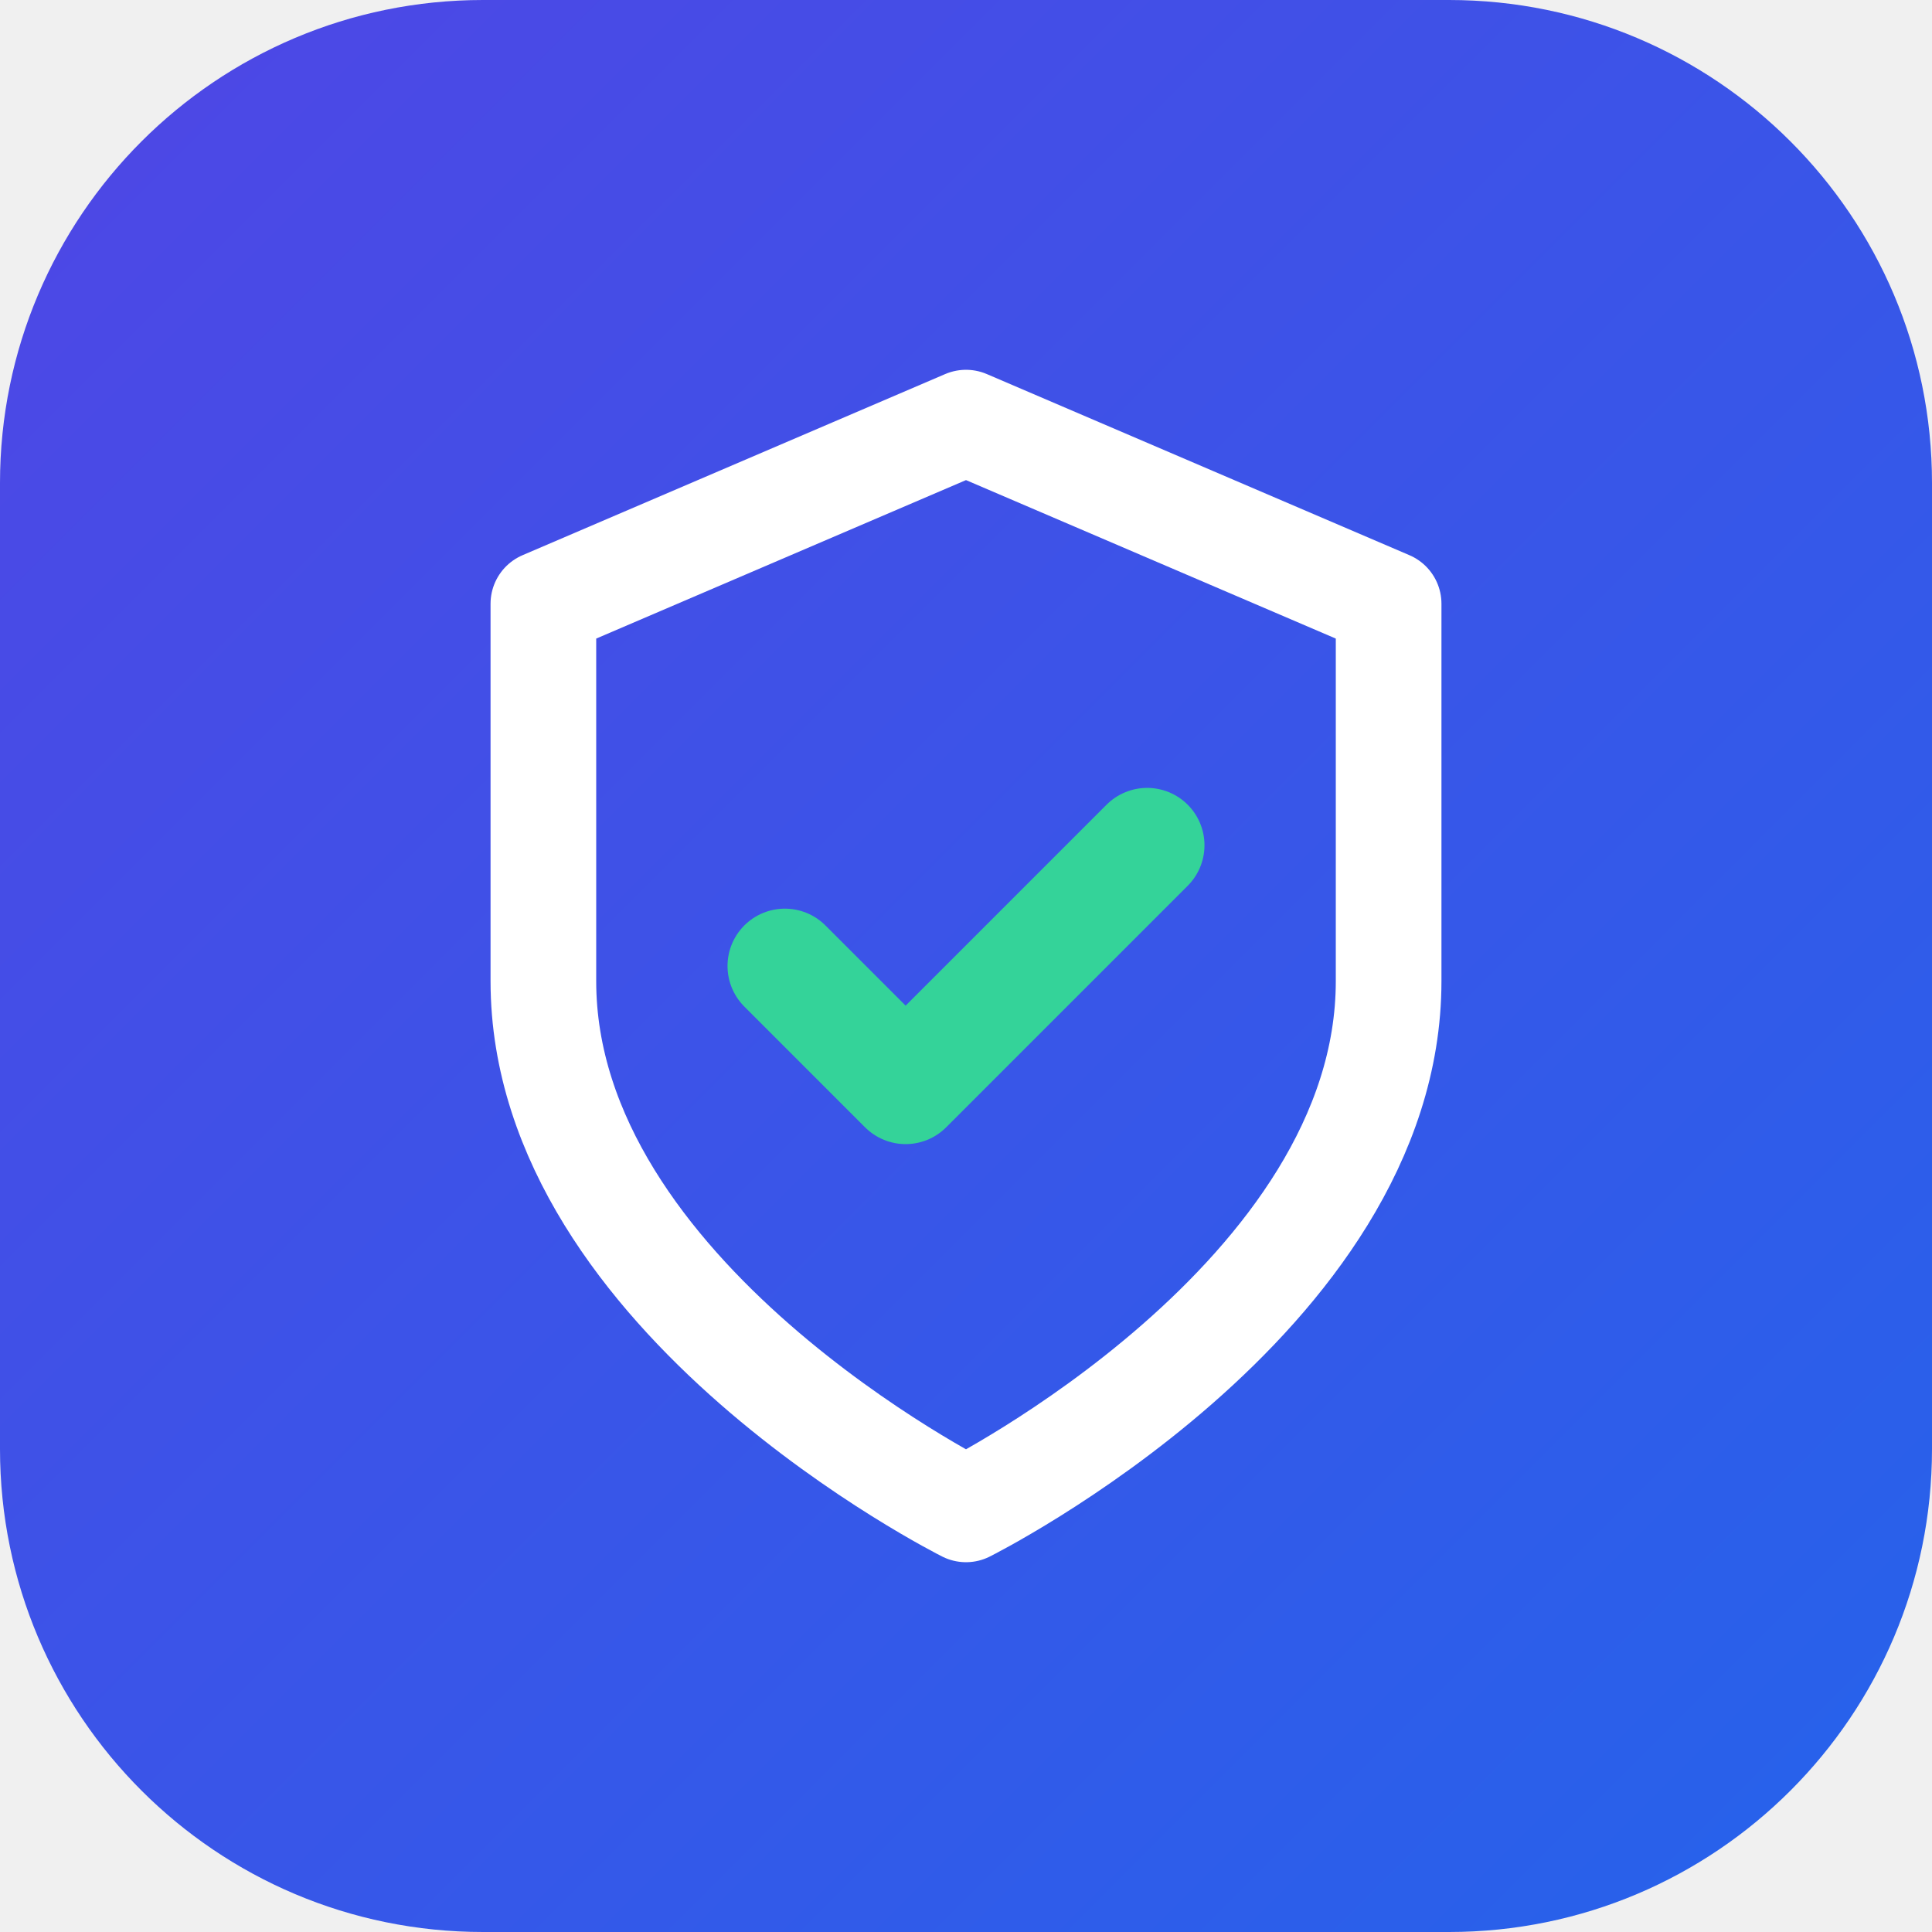
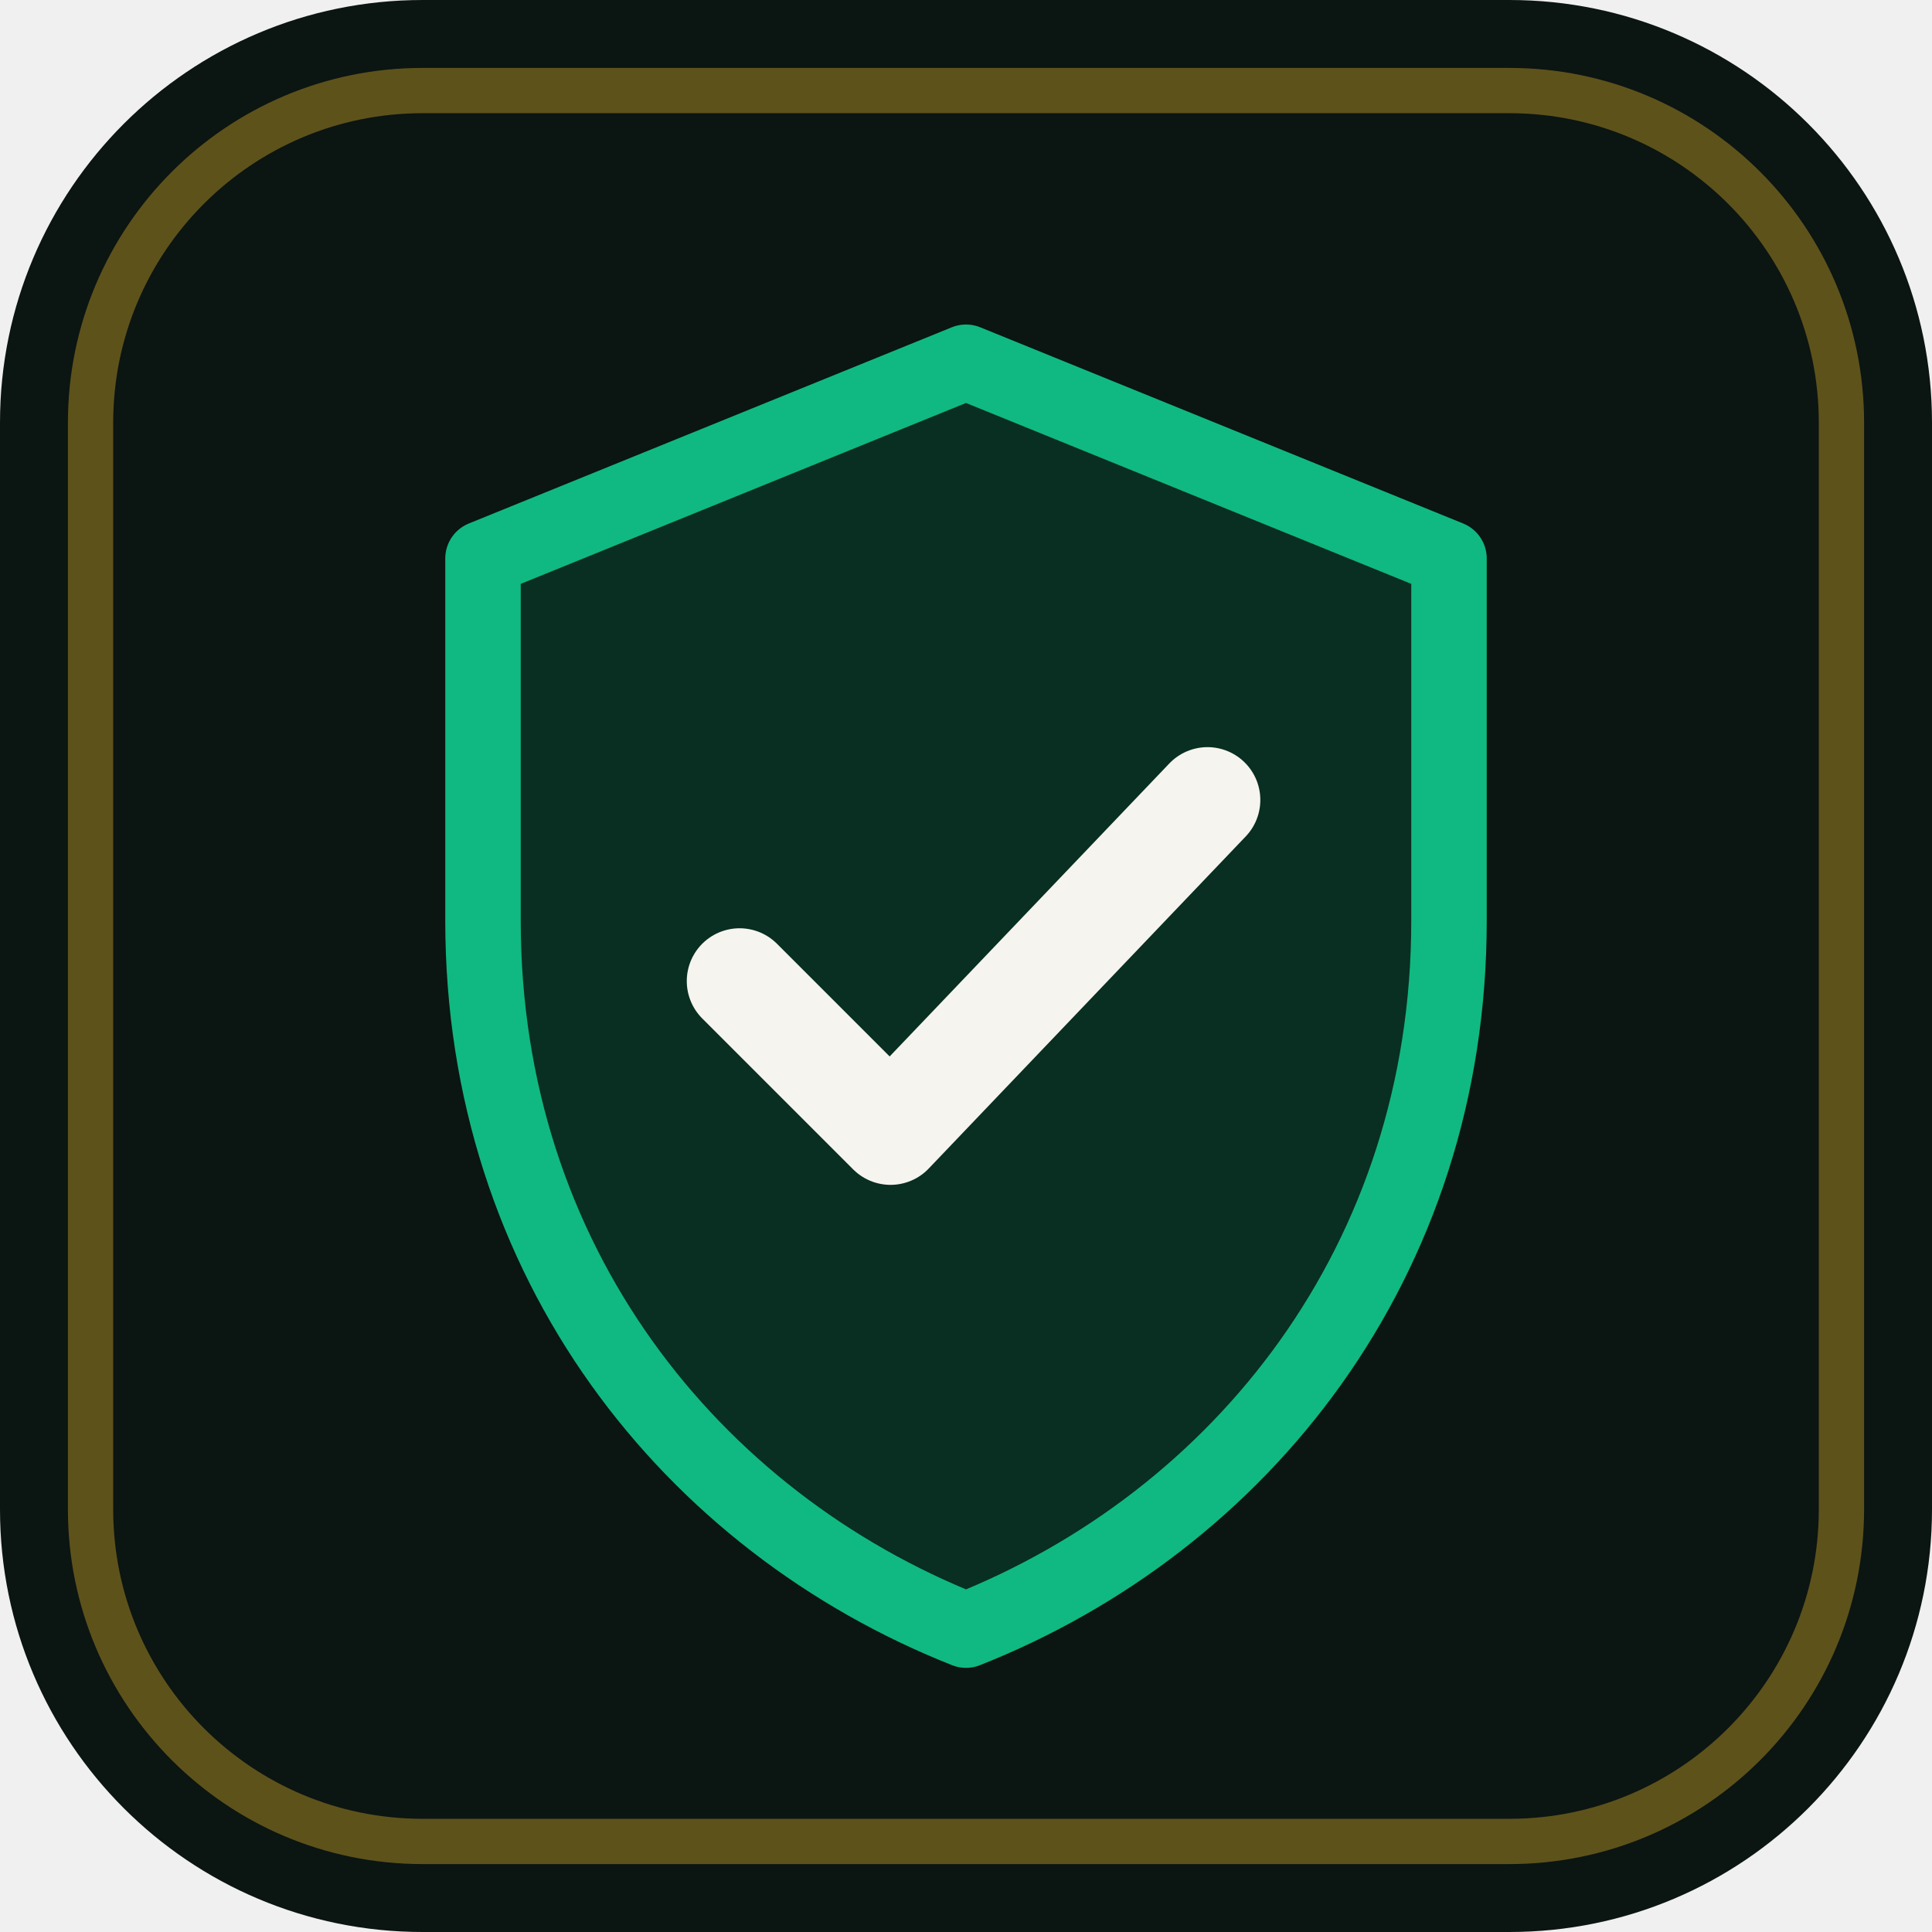
<svg xmlns="http://www.w3.org/2000/svg" viewBox="0 0 64 64" fill="none">
-   <defs>
-     <linearGradient id="g" x1="0" y1="0" x2="64" y2="64" gradientUnits="userSpaceOnUse">
-       <stop offset="0%" stop-color="#4F46E5" />
-       <stop offset="100%" stop-color="#2563EB" />
-     </linearGradient>
-   </defs>
-   <rect width="64" height="64" rx="16" fill="url(#g)" />
-   <path d="M32 50s14-7 14-17.5V20L32 14 18 20v12.5C18 43 32 50 32 50z" stroke="#fff" stroke-width="3.5" stroke-linecap="round" stroke-linejoin="round" />
-   <path d="m26 32 4 4 8-8" stroke="#34D399" stroke-width="3.8" stroke-linecap="round" stroke-linejoin="round" />
+   <rect width="64" height="64" rx="14" fill="#0B1512" />
+   <rect x="3" y="3" width="58" height="58" rx="11" stroke="#C59B27" stroke-opacity="0.45" stroke-width="1.5" />
+   <path d="M32 12L48 18.5V30.5C48 41.8 41.1 50.4 32 54C22.9 50.4 16 41.8 16 30.5V18.5L32 12Z" fill="#047857" fill-opacity="0.25" stroke="#10B981" stroke-width="2.5" stroke-linejoin="round" />
+   <path d="M24.5 32.5L29.5 37.5L40 26.5" stroke="#F5F4EF" stroke-width="3.5" stroke-linecap="round" stroke-linejoin="round" />
</svg>
